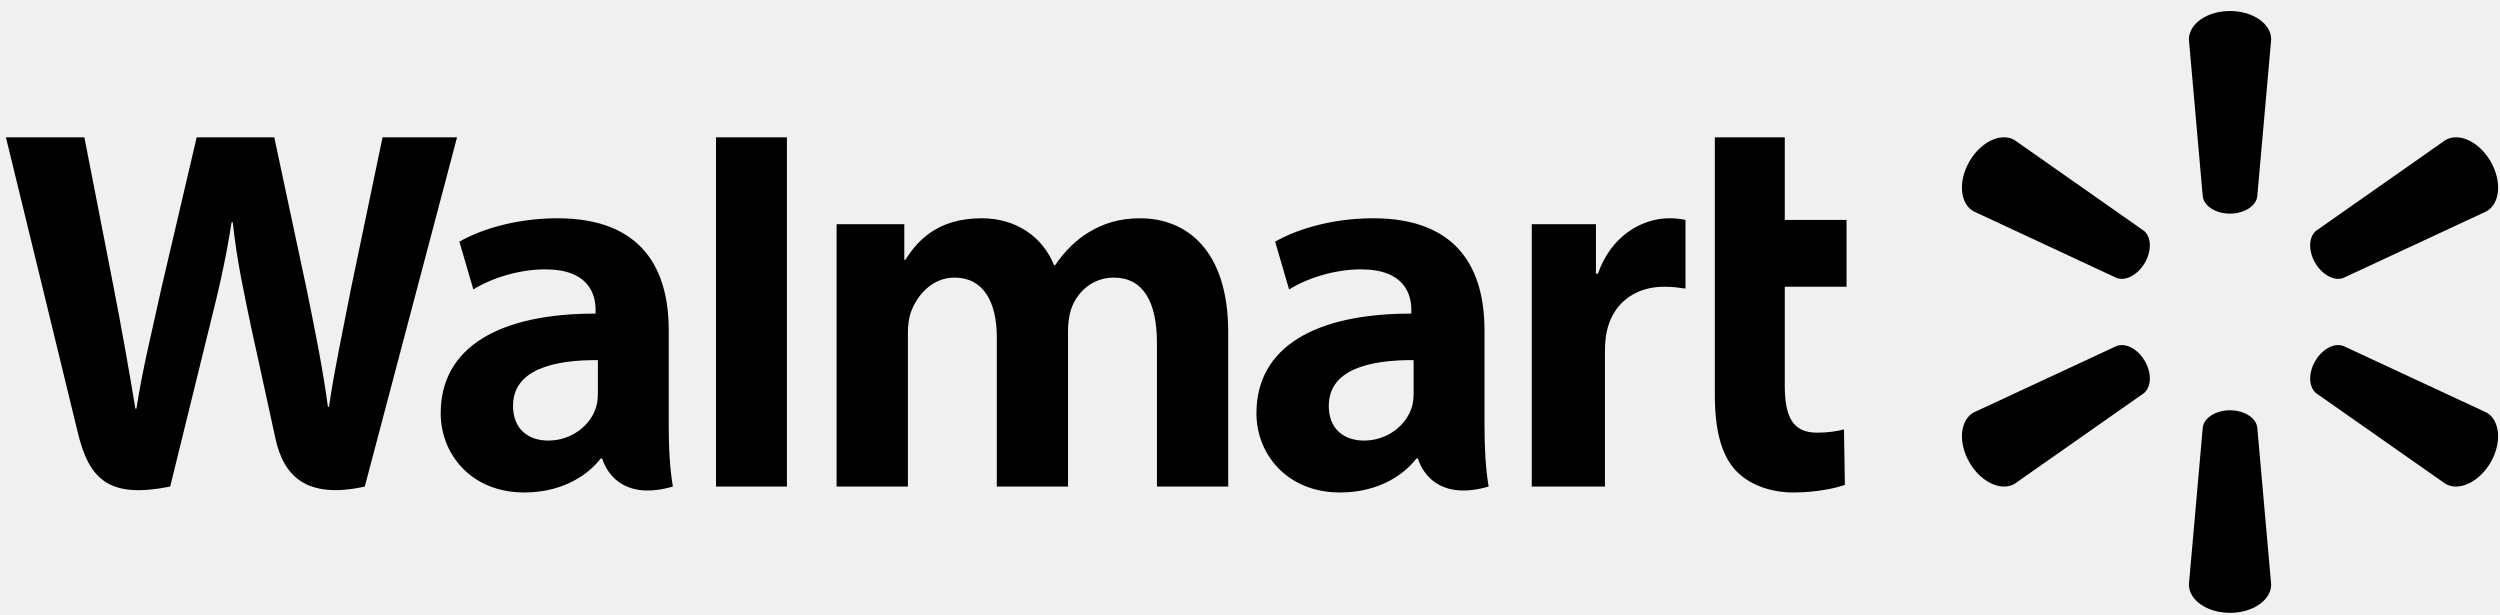
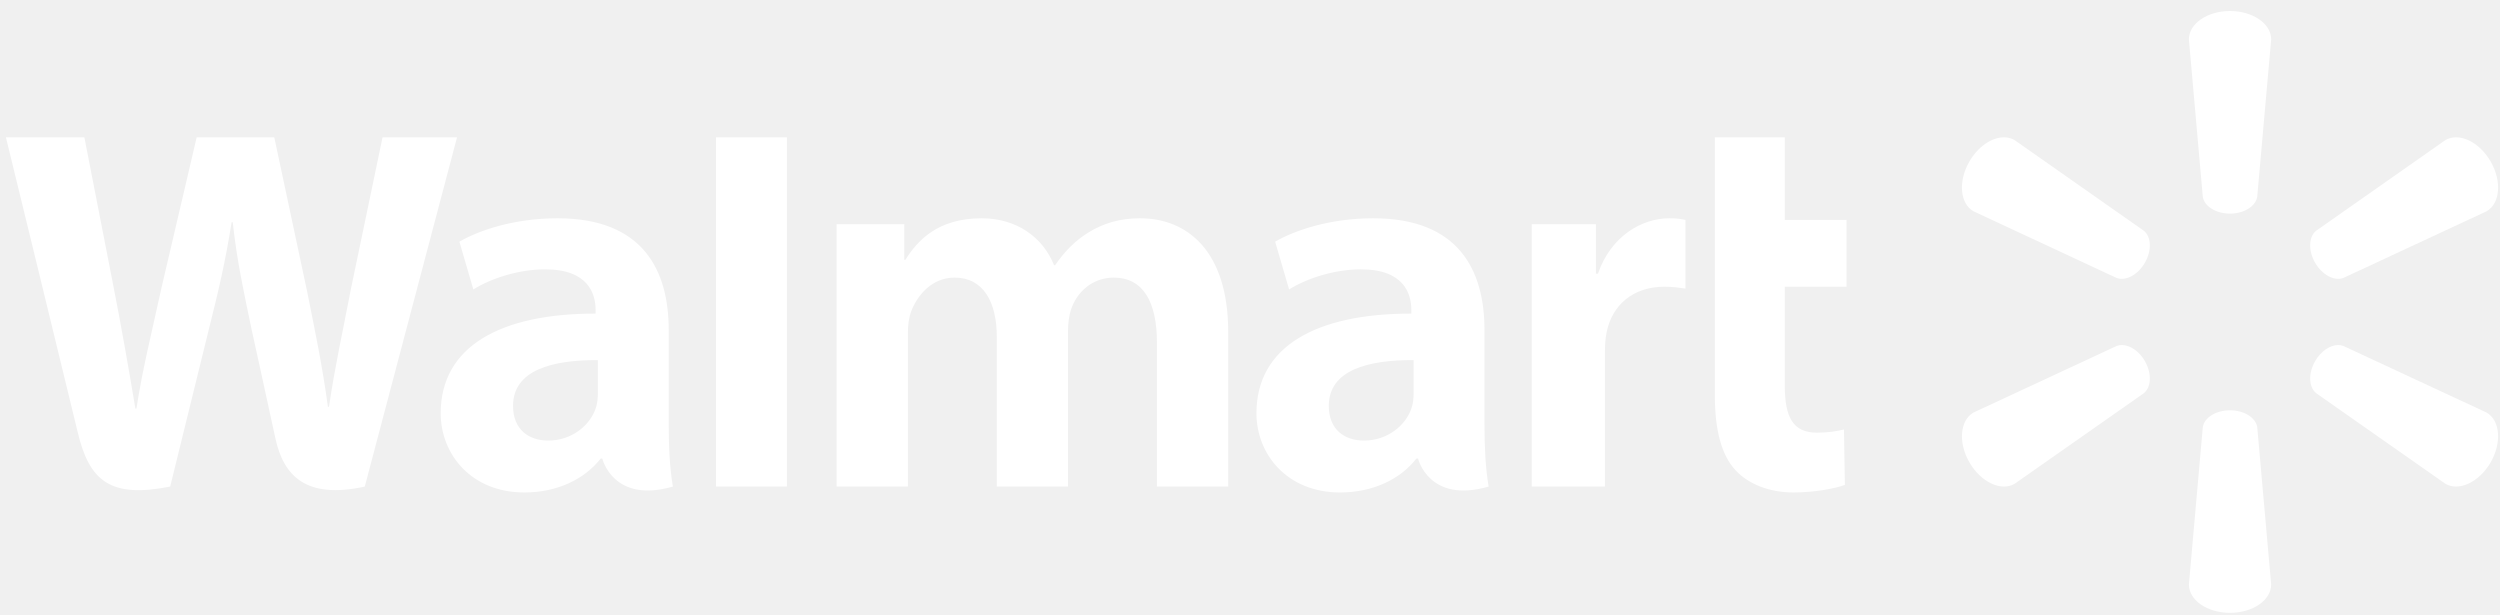
<svg xmlns="http://www.w3.org/2000/svg" width="187px" height="46px" viewBox="0 0 187 46" version="1.1">
+   <style>
+         path{
+         fill: white;
+         }
+     </style>
  <g id="Page-1" stroke="none" stroke-width="1" fill-rule="evenodd">
    <g id="Walmart_logo" transform="translate(-0.5, 0)" fill-rule="nonzero">
      <path d="M0.943,10.272 C0.943,10.272 5.581,29.278 6.321,32.363 C7.185,35.964 8.742,37.289 13.23,36.395 L16.127,24.611 C16.861,21.684 17.353,19.598 17.825,16.62 L17.908,16.62 C18.239,19.627 18.711,21.693 19.315,24.622 C19.315,24.622 20.494,29.971 21.098,32.781 C21.704,35.59 23.388,37.36 27.785,36.396 L34.686,10.274 L29.114,10.274 L26.758,21.568 C26.125,24.855 25.55,27.424 25.107,30.431 L25.028,30.431 C24.625,27.454 24.113,24.987 23.469,21.784 L21.016,10.274 L15.211,10.274 L12.587,21.494 C11.843,24.903 11.148,27.657 10.706,30.562 L10.626,30.562 C10.173,27.826 9.57,24.366 8.917,21.065 C8.917,21.065 7.358,13.04 6.811,10.274 L0.943,10.274 L0.943,10.272 Z M54.057,10.272 L54.057,36.394 L59.362,36.394 L59.362,30.847 L59.362,10.27 L54.057,10.27 L54.057,10.272 Z M128.77,10.272 L128.77,29.543 C128.77,32.2 129.27,34.061 130.34,35.198 C131.274,36.193 132.814,36.837 134.659,36.837 C136.227,36.837 137.77,36.54 138.497,36.269 L138.429,32.123 C137.888,32.256 137.265,32.363 136.414,32.363 C134.607,32.363 134.001,31.206 134.001,28.82 L134.001,21.447 L138.621,21.447 L138.621,16.449 L134.001,16.449 L134.001,10.272 L128.77,10.272 L128.77,10.272 Z M42.203,16.327 C38.906,16.327 36.289,17.253 34.862,18.077 L35.906,21.652 C37.212,20.829 39.29,20.148 41.259,20.148 C44.517,20.139 45.05,21.99 45.05,23.177 L45.05,23.458 C37.949,23.448 33.464,25.905 33.464,30.913 C33.464,33.971 35.747,36.837 39.718,36.837 C42.162,36.837 44.206,35.862 45.431,34.3 L45.551,34.3 C45.551,34.3 46.362,37.692 50.831,36.395 C50.596,34.984 50.52,33.478 50.52,31.666 L50.52,24.687 C50.52,20.239 48.621,16.327 42.203,16.327 L42.203,16.327 Z M73.935,16.327 C70.615,16.327 69.124,18.01 68.219,19.437 L68.141,19.437 L68.141,16.77 L63.078,16.77 L63.078,36.395 L68.411,36.395 L68.411,24.886 C68.411,24.347 68.473,23.776 68.661,23.28 C69.103,22.121 70.181,20.765 71.902,20.765 C74.054,20.765 75.061,22.585 75.061,25.21 L75.061,36.395 L80.388,36.395 L80.388,24.747 C80.388,24.232 80.459,23.611 80.611,23.156 C81.049,21.838 82.211,20.765 83.811,20.765 C85.992,20.765 87.039,22.553 87.039,25.642 L87.039,36.395 L92.37,36.395 L92.37,24.837 C92.37,18.741 89.275,16.327 85.781,16.327 C84.234,16.327 83.012,16.715 81.908,17.393 C80.98,17.963 80.149,18.772 79.423,19.838 L79.344,19.838 C78.499,17.723 76.517,16.327 73.934,16.327 L73.935,16.327 Z M103.22,16.327 C99.924,16.327 97.308,17.253 95.88,18.077 L96.925,21.652 C98.229,20.829 100.309,20.148 102.277,20.148 C105.533,20.139 106.067,21.99 106.067,23.177 L106.067,23.458 C98.967,23.448 94.482,25.905 94.482,30.913 C94.482,33.971 96.766,36.837 100.738,36.837 C103.18,36.837 105.225,35.862 106.448,34.3 L106.569,34.3 C106.569,34.3 107.38,37.692 111.849,36.395 C111.614,34.984 111.539,33.478 111.539,31.666 L111.539,24.687 C111.539,20.239 109.639,16.327 103.22,16.327 L103.22,16.327 Z M125.367,16.327 C123.324,16.327 121.001,17.646 120.026,20.471 L119.877,20.471 L119.877,16.77 L115.076,16.77 L115.076,36.395 L120.549,36.395 L120.549,26.346 C120.549,25.804 120.582,25.331 120.667,24.898 C121.072,22.793 122.682,21.447 124.993,21.447 C125.628,21.447 126.082,21.516 126.573,21.587 L126.573,16.449 C126.161,16.366 125.879,16.327 125.367,16.327 L125.367,16.327 Z M45.221,26.936 L45.221,29.384 C45.221,29.746 45.19,30.12 45.09,30.447 C44.679,31.806 43.271,32.955 41.51,32.955 C40.042,32.955 38.875,32.122 38.875,30.36 C38.875,27.664 41.843,26.918 45.222,26.936 L45.221,26.936 Z M106.239,26.936 L106.239,29.384 C106.239,29.746 106.207,30.12 106.107,30.447 C105.697,31.806 104.289,32.955 102.528,32.955 C101.059,32.955 99.893,32.122 99.893,30.36 C99.893,27.664 102.861,26.918 106.239,26.936 L106.239,26.936 Z" id="Shape" transform="translate(69.78162, 23.55371) rotate(-360) translate(-69.78162, -23.55371) " />
      <path d="M167.303,0.824 C165.59,0.824 164.229,1.781 164.229,2.945 L165.269,14.722 C165.384,15.431 166.253,15.979 167.303,15.979 C168.356,15.977 169.222,15.43 169.34,14.722 L170.385,2.945 C170.385,1.781 169.02,0.824 167.305,0.824 L167.303,0.824 Z M150.354,10.271 C149.465,10.292 148.455,10.965 147.812,12.079 C146.953,13.562 147.105,15.22 148.111,15.801 L158.828,20.793 C159.498,21.042 160.407,20.566 160.934,19.658 C160.934,19.658 160.934,19.658 160.934,19.658 C161.463,18.746 161.422,17.72 160.865,17.265 L151.185,10.475 C150.934,10.33 150.651,10.264 150.354,10.271 L150.354,10.271 Z M184.251,10.271 C183.955,10.264 183.673,10.33 183.422,10.475 L173.74,17.265 C173.187,17.72 173.146,18.746 173.672,19.658 L173.673,19.658 C174.201,20.566 175.107,21.042 175.777,20.793 L186.5,15.802 C187.509,15.22 187.654,13.563 186.8,12.079 C186.155,10.965 185.143,10.292 184.254,10.271 L184.251,10.271 Z M159.229,25.809 C159.09,25.807 158.956,25.828 158.83,25.876 L148.112,30.861 C147.107,31.445 146.955,33.103 147.814,34.588 C148.67,36.068 150.18,36.772 151.186,36.192 L160.866,29.407 C161.423,28.947 161.465,27.921 160.935,27.01 L160.94,27.012 C160.512,26.269 159.83,25.817 159.229,25.809 L159.229,25.809 Z M175.381,25.809 C174.781,25.817 174.1,26.27 173.671,27.012 L173.675,27.01 C173.148,27.921 173.189,28.947 173.743,29.407 L183.424,36.192 C184.428,36.772 185.939,36.068 186.8,34.588 C187.653,33.103 187.508,31.445 186.499,30.861 L175.78,25.876 C175.654,25.829 175.52,25.807 175.381,25.809 L175.381,25.809 Z M167.301,30.69 C166.252,30.691 165.385,31.236 165.27,31.944 L164.23,43.72 C164.23,44.886 165.591,45.84 167.304,45.84 C169.02,45.84 170.383,44.886 170.383,43.72 L169.341,31.944 C169.224,31.236 168.358,30.691 167.305,30.69 L167.301,30.69 L167.301,30.69 Z" id="Shape" transform="translate(167.3053, 23.33237) rotate(-360) translate(-167.3053, -23.33237) " />
    </g>
  </g>
</svg>
